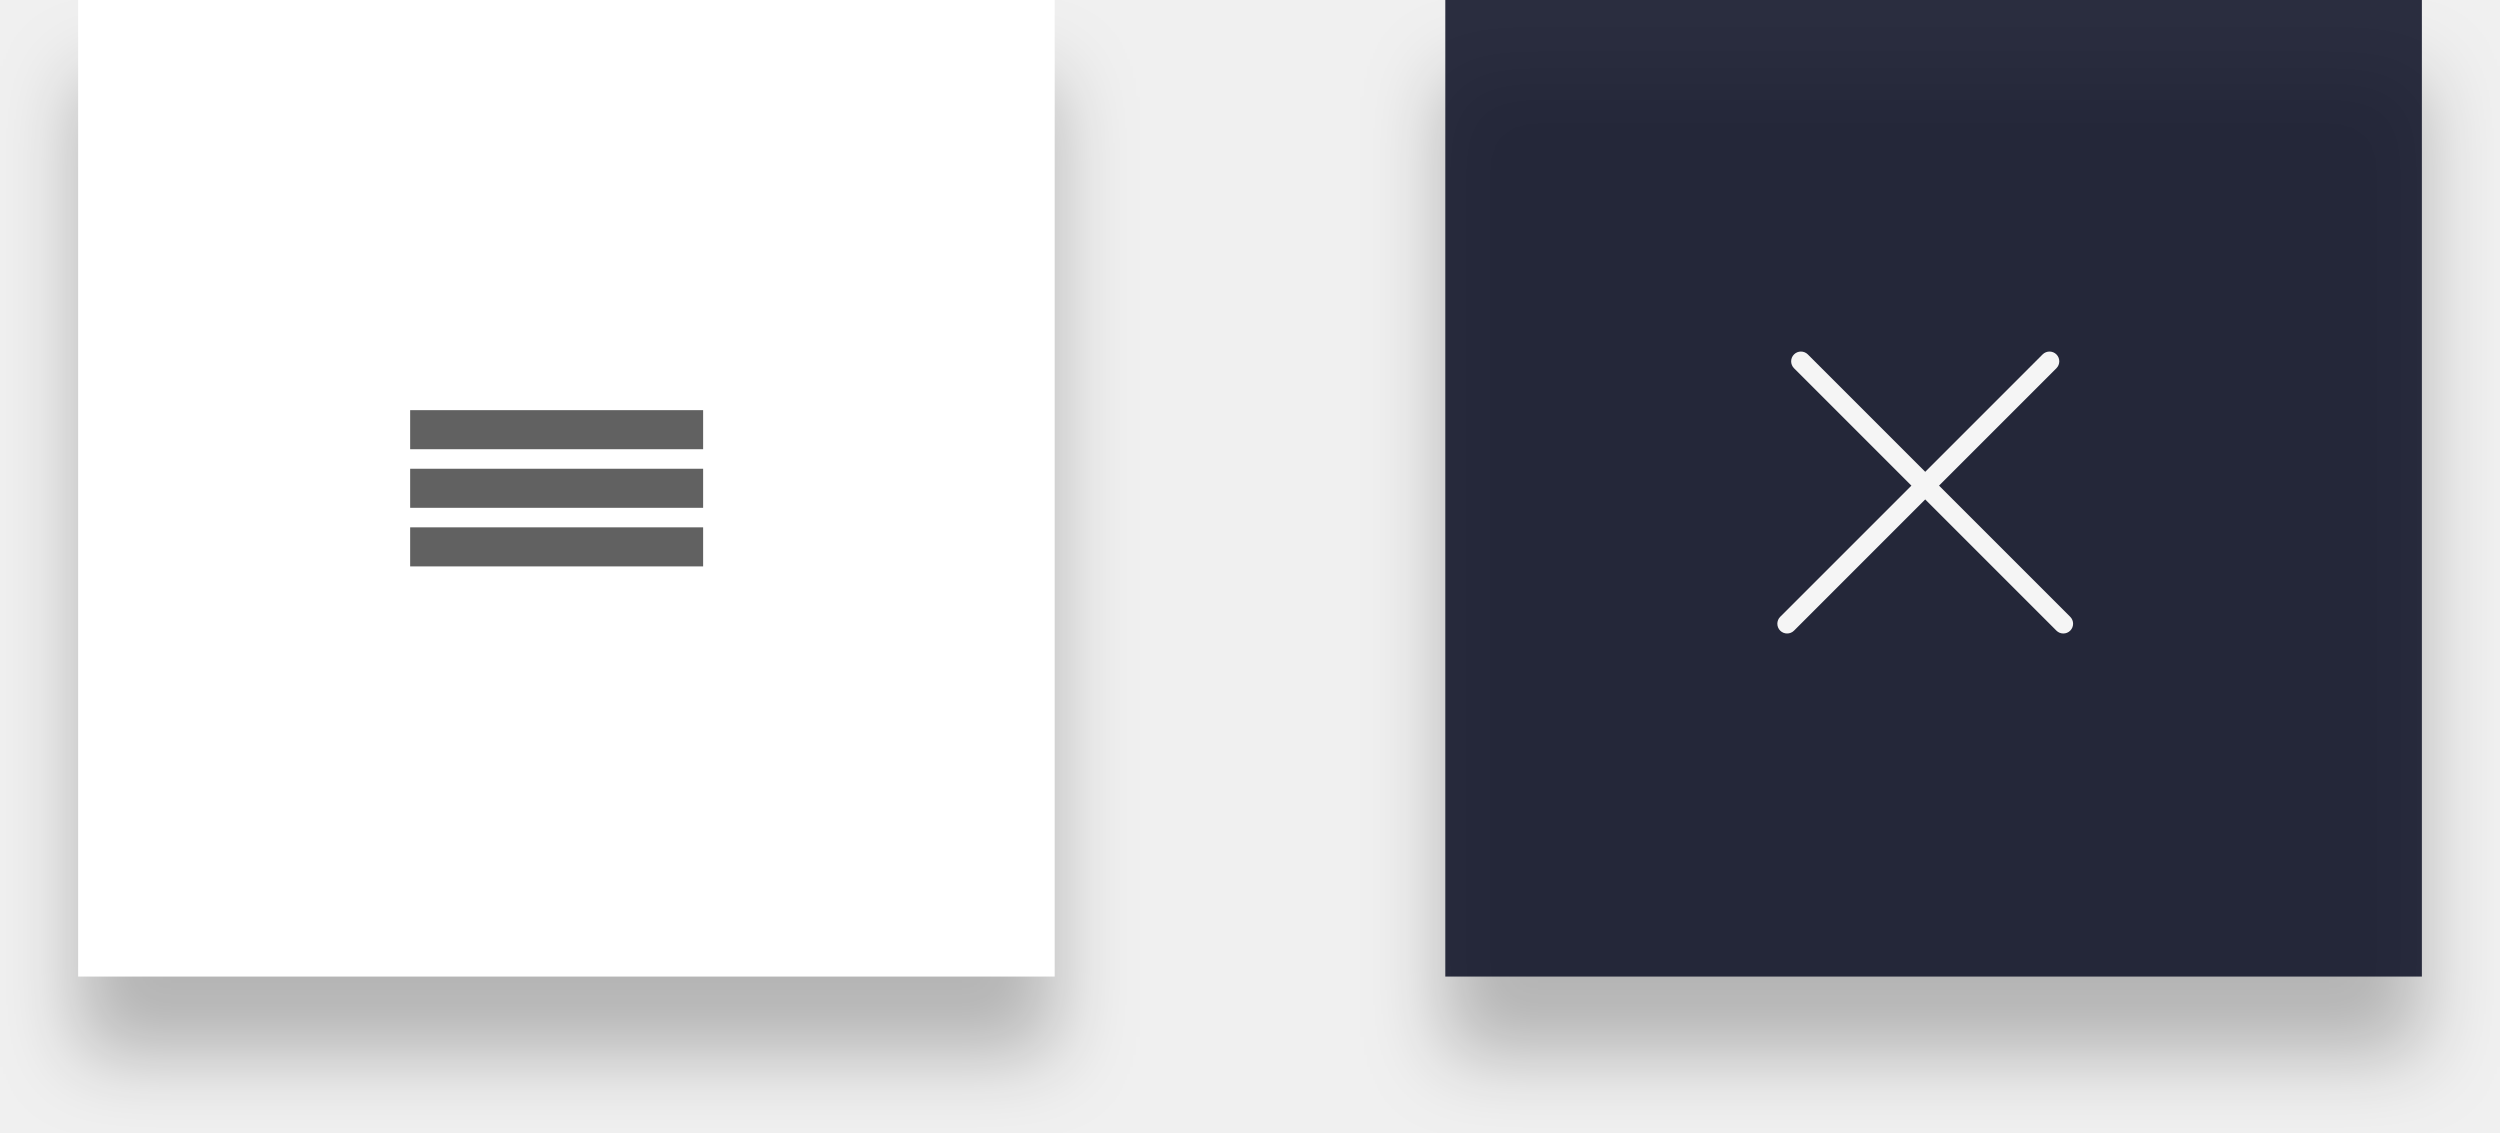
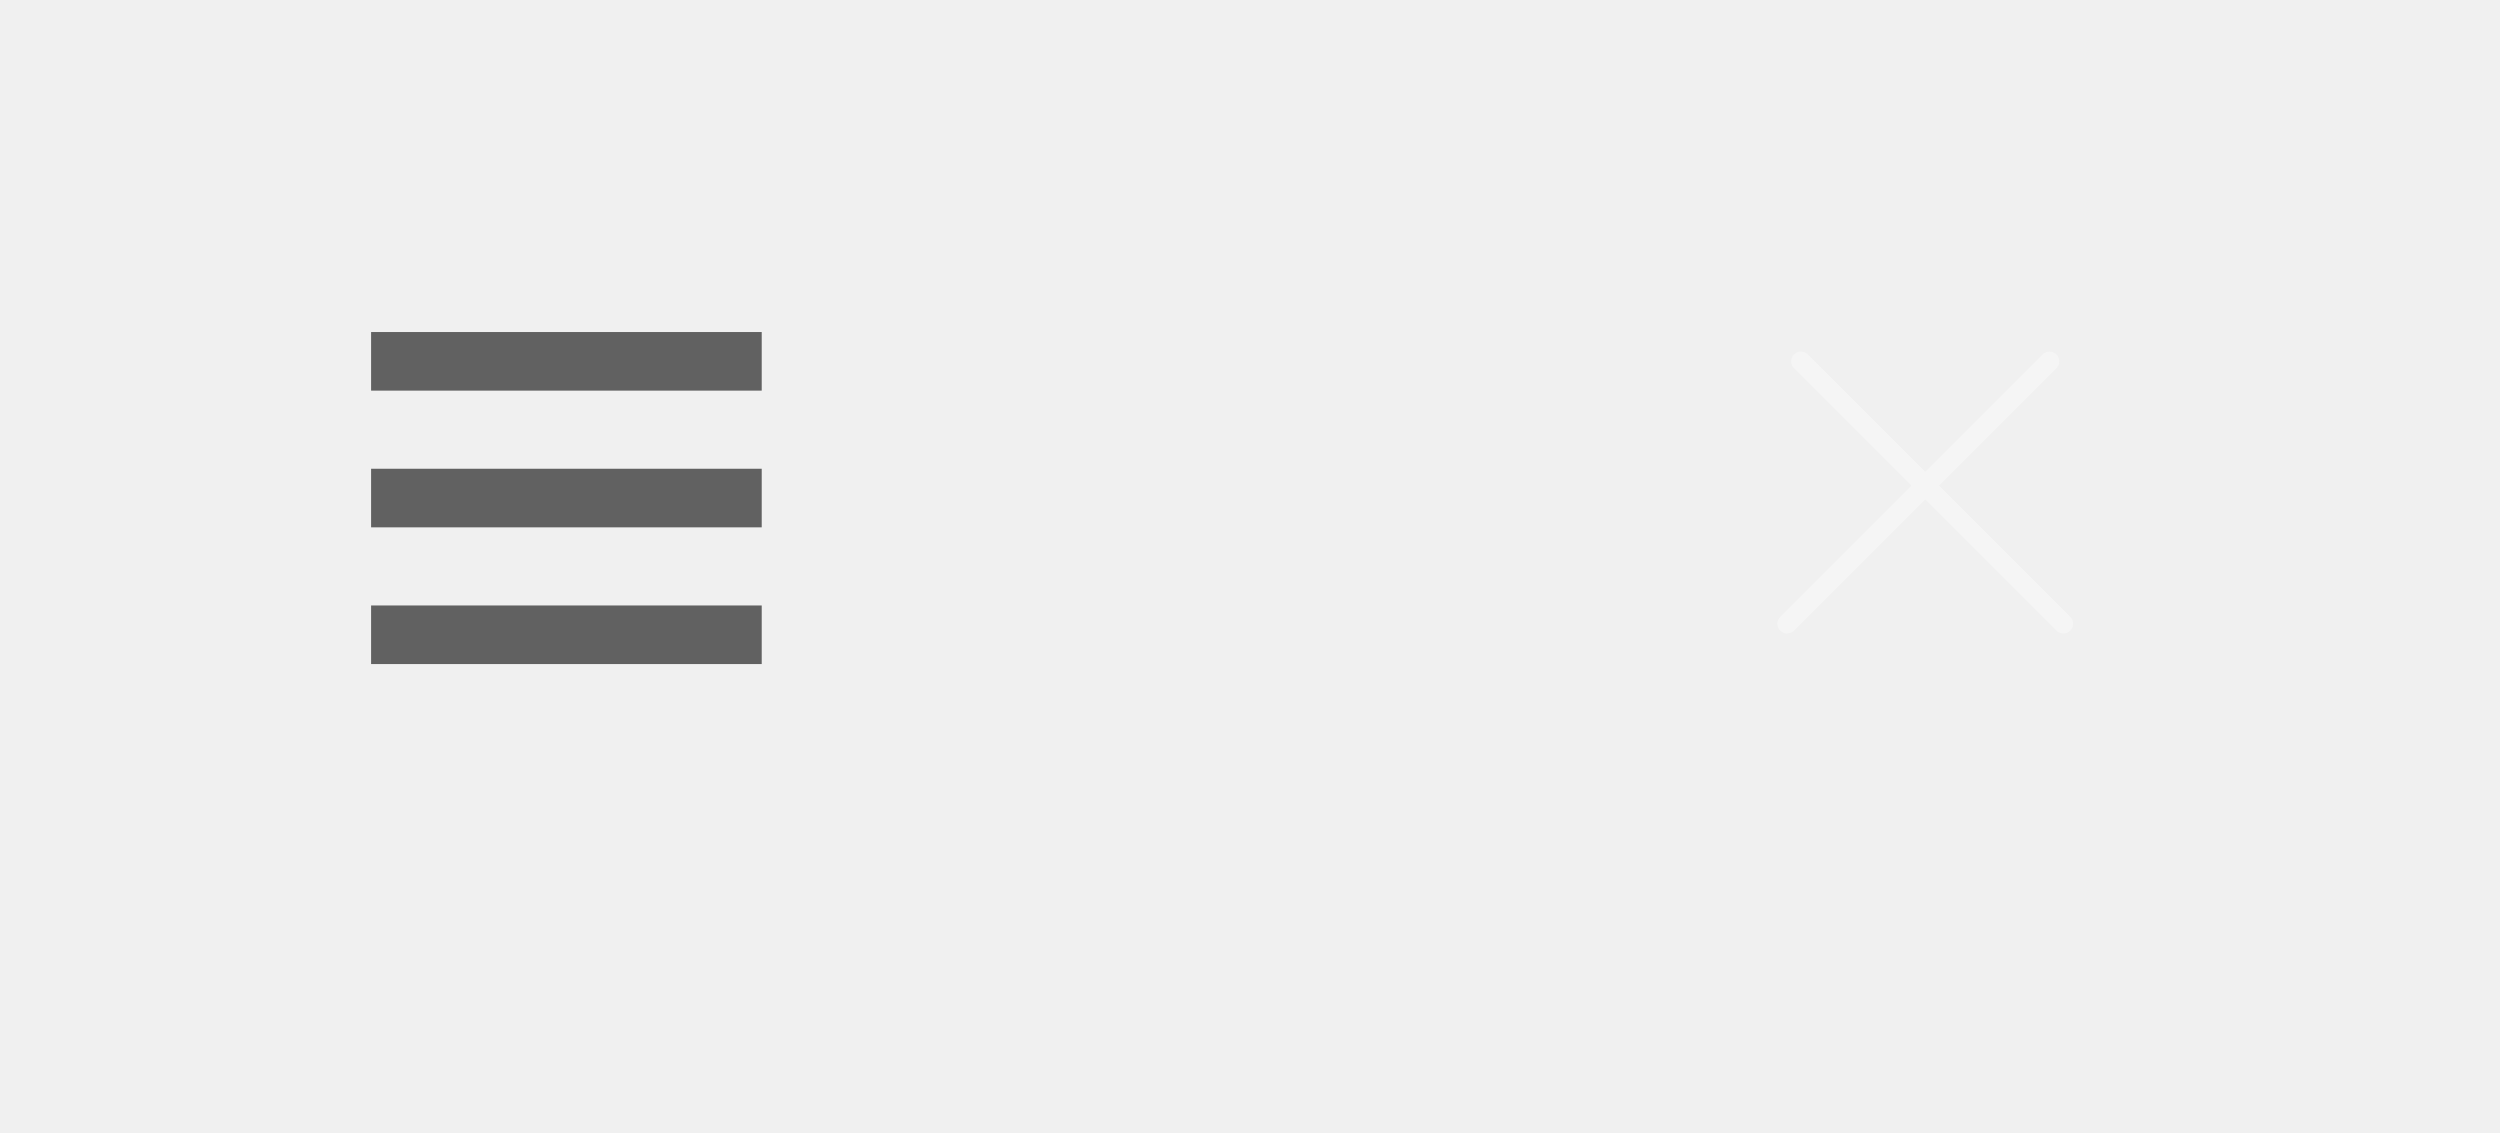
<svg xmlns="http://www.w3.org/2000/svg" width="128" height="58" viewBox="0 0 128 58" fill="none">
  <g filter="url(#filter0_d)">
-     <rect x="4" width="50" height="50" fill="white" />
-     <rect x="21" y="21" width="15" height="2" fill="#616161" />
-     <rect x="21" y="24" width="15" height="2" fill="#616161" />
-     <rect x="21" y="27" width="15" height="2" fill="#616161" />
-     <rect x="74" width="50" height="50" fill="#14182C" fill-opacity="0.9" />
-     <path fill-rule="evenodd" clip-rule="evenodd" d="M104.581 18.146C104.777 17.951 105.093 17.951 105.289 18.146C105.484 18.342 105.484 18.658 105.289 18.854L99.278 24.864L105.996 31.581C106.191 31.777 106.191 32.093 105.996 32.289C105.8 32.484 105.484 32.484 105.289 32.289L98.571 25.571L91.854 32.289C91.658 32.484 91.342 32.484 91.146 32.289C90.951 32.093 90.951 31.777 91.146 31.581L97.864 24.864L91.854 18.854C91.658 18.658 91.658 18.342 91.854 18.146C92.049 17.951 92.365 17.951 92.561 18.146L98.571 24.157L104.581 18.146Z" fill="#F5F5F5" />
+     <g clip-path="url(#clip0)">
+       <rect x="4" width="50" height="50" fill="" />
+       <rect x="19" y="17" width="20" height="3" fill="#616161" />
+       <rect x="19" y="24" width="20" height="3" fill="#616161" />
+       <rect x="19" y="31" width="20" height="3" fill="#616161" />
+       <rect x="74" width="50" height="50" fill="" fill-opacity="0.9" />
+       <path fill-rule="evenodd" clip-rule="evenodd" d="M104.581 18.146C104.777 17.951 105.093 17.951 105.289 18.146C105.484 18.342 105.484 18.658 105.289 18.854L99.278 24.864L105.996 31.581C106.191 31.777 106.191 32.093 105.996 32.289C105.8 32.484 105.484 32.484 105.289 32.289L98.571 25.571L91.854 32.289C91.658 32.484 91.342 32.484 91.146 32.289C90.951 32.093 90.951 31.777 91.146 31.581L97.864 24.864L91.854 18.854C91.658 18.658 91.658 18.342 91.854 18.146C92.049 17.951 92.365 17.951 92.561 18.146L98.571 24.157L104.581 18.146Z" fill="#F5F5F5" />
+     </g>
  </g>
  <defs>
    <filter id="filter0_d" x="0" y="0" width="128" height="58" filterUnits="userSpaceOnUse" color-interpolation-filters="sRGB">
      <feFlood flood-opacity="0" result="BackgroundImageFix" />
      <feColorMatrix in="SourceAlpha" type="matrix" values="0 0 0 0 0 0 0 0 0 0 0 0 0 0 0 0 0 0 127 0" />
      <feOffset dy="4" />
      <feGaussianBlur stdDeviation="2" />
-       <feColorMatrix type="matrix" values="0 0 0 0 0 0 0 0 0 0 0 0 0 0 0 0 0 0 0.25 0" />
+       <feColorMatrix type="matrix" values="0 0 0 0 0 0 0 0 0 0 0 0 0 0 0 0 0 0 0 0" />
      <feBlend mode="normal" in2="BackgroundImageFix" result="effect1_dropShadow" />
      <feBlend mode="normal" in="SourceGraphic" in2="effect1_dropShadow" result="shape" />
    </filter>
+     <clipPath id="clip0">
+       <rect x="4" width="120" height="50" fill="white" />
+     </clipPath>
  </defs>
</svg>
